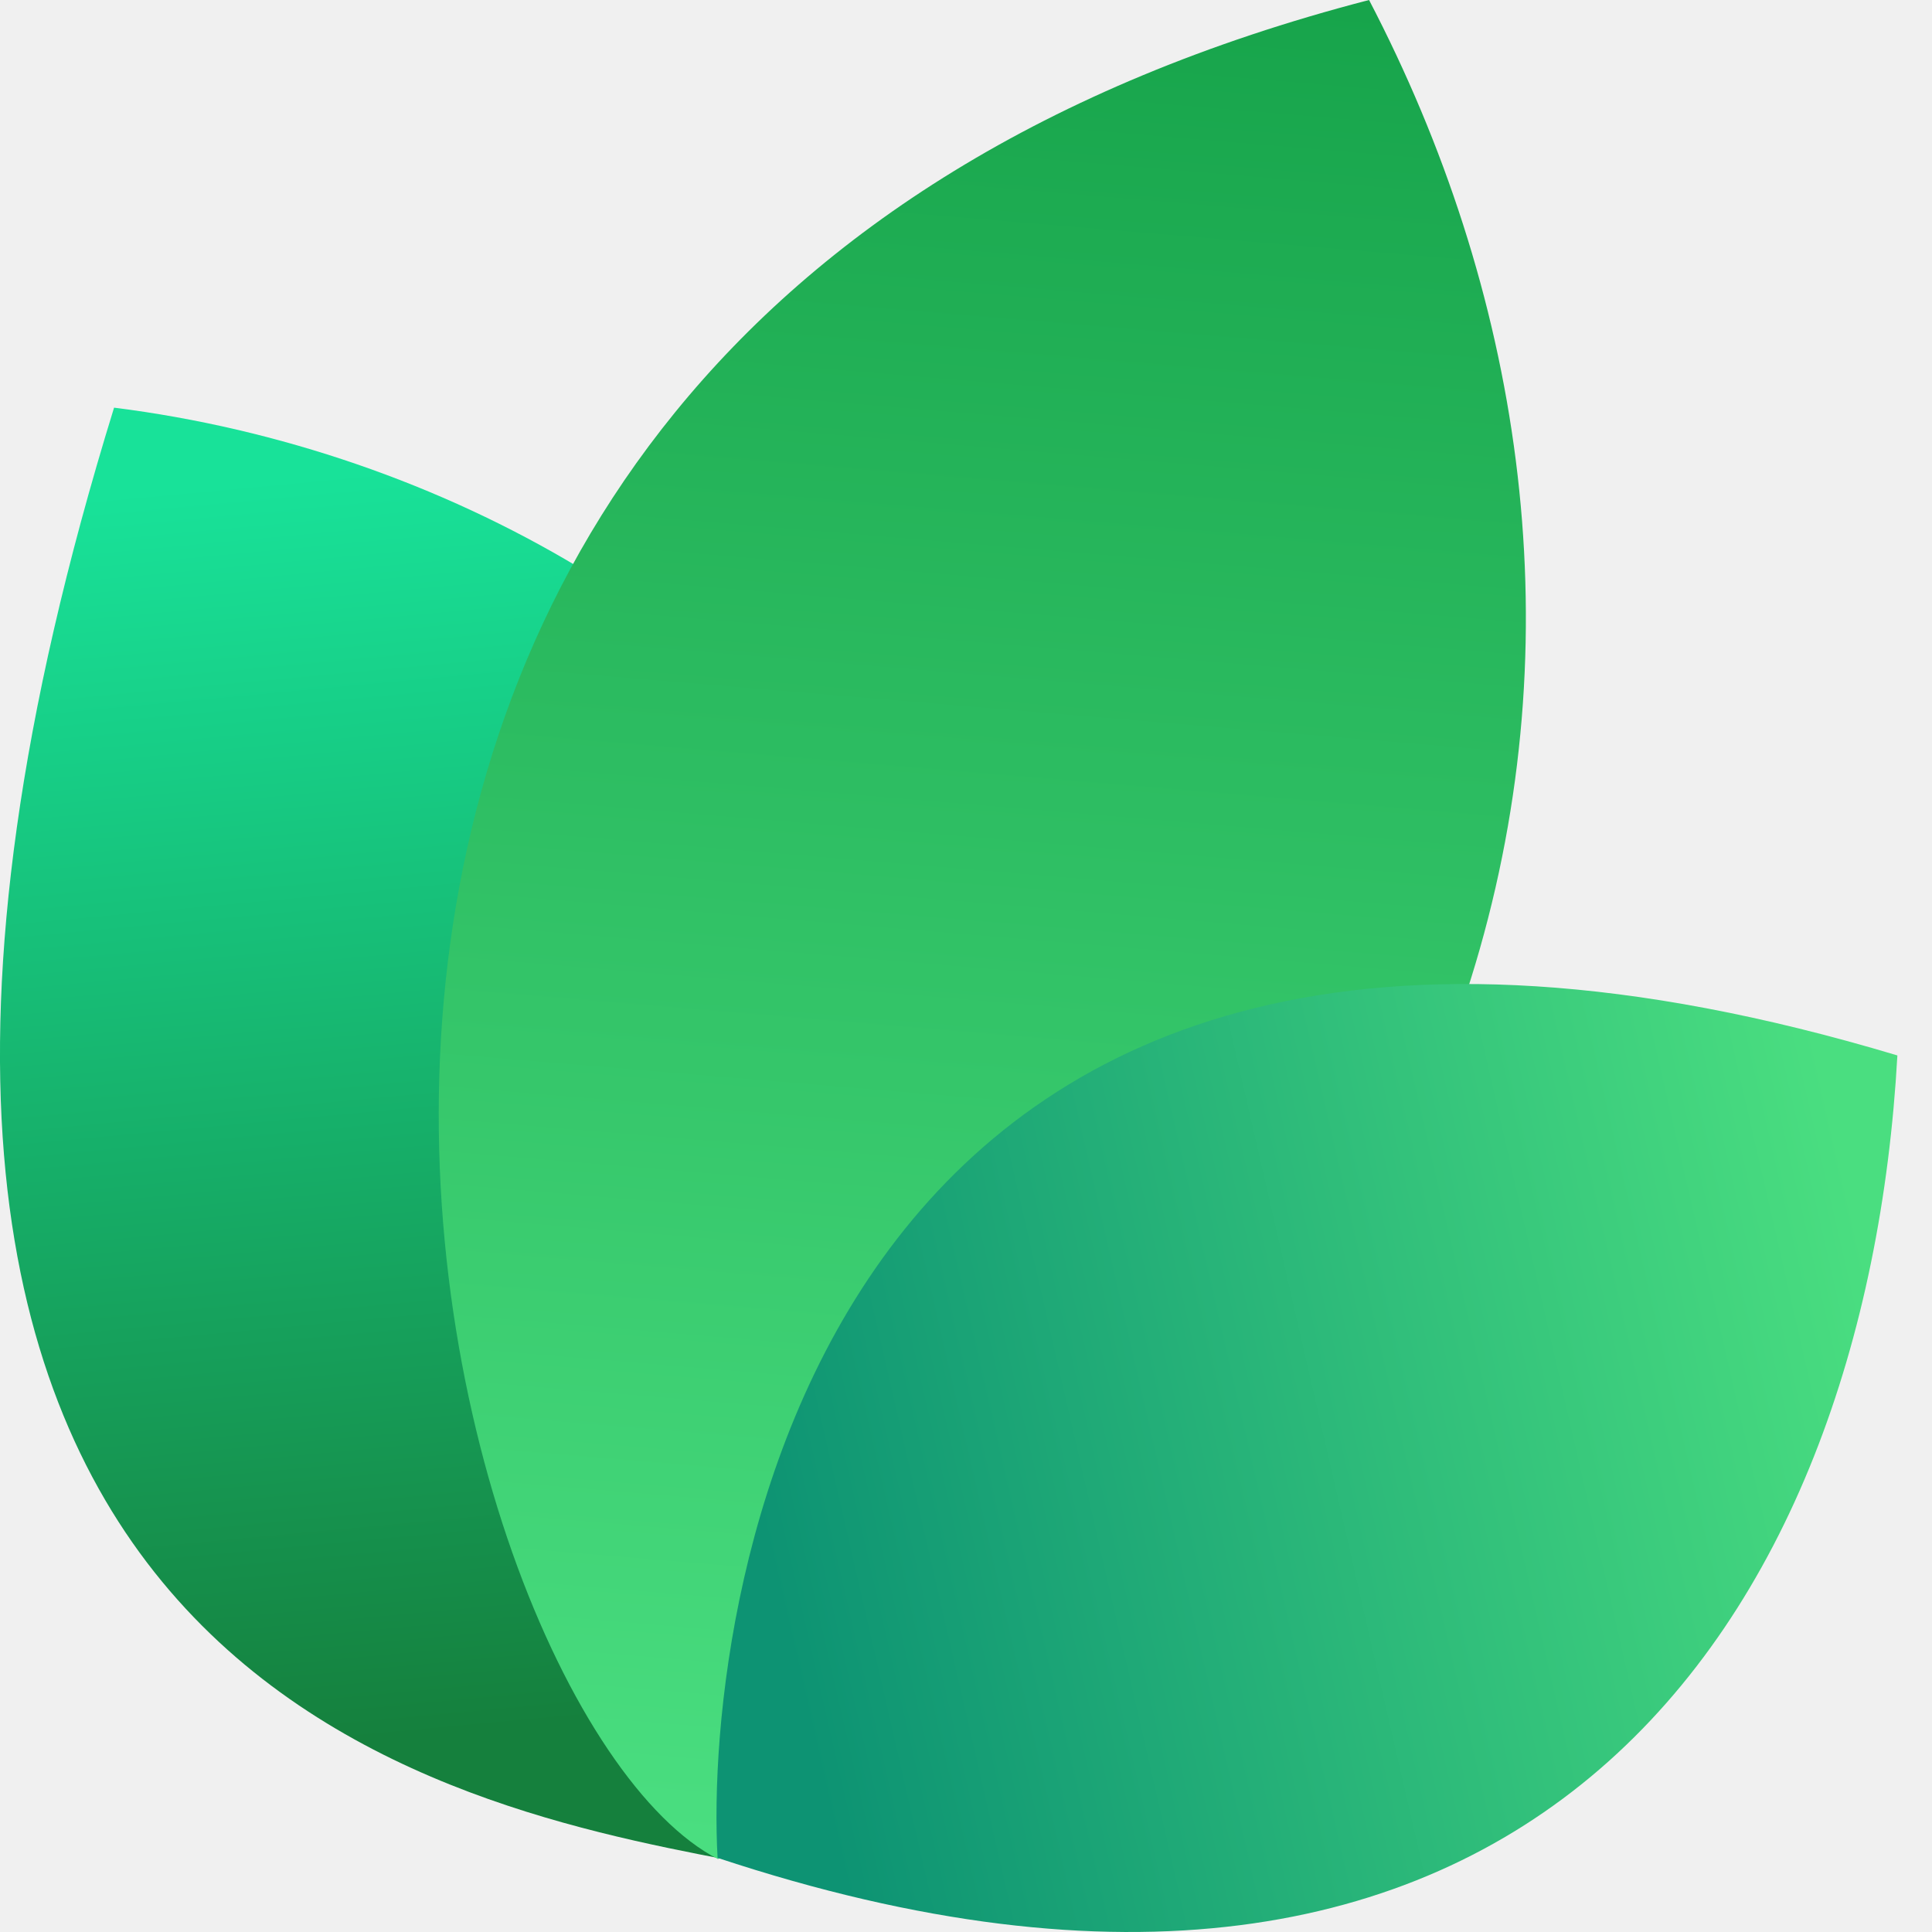
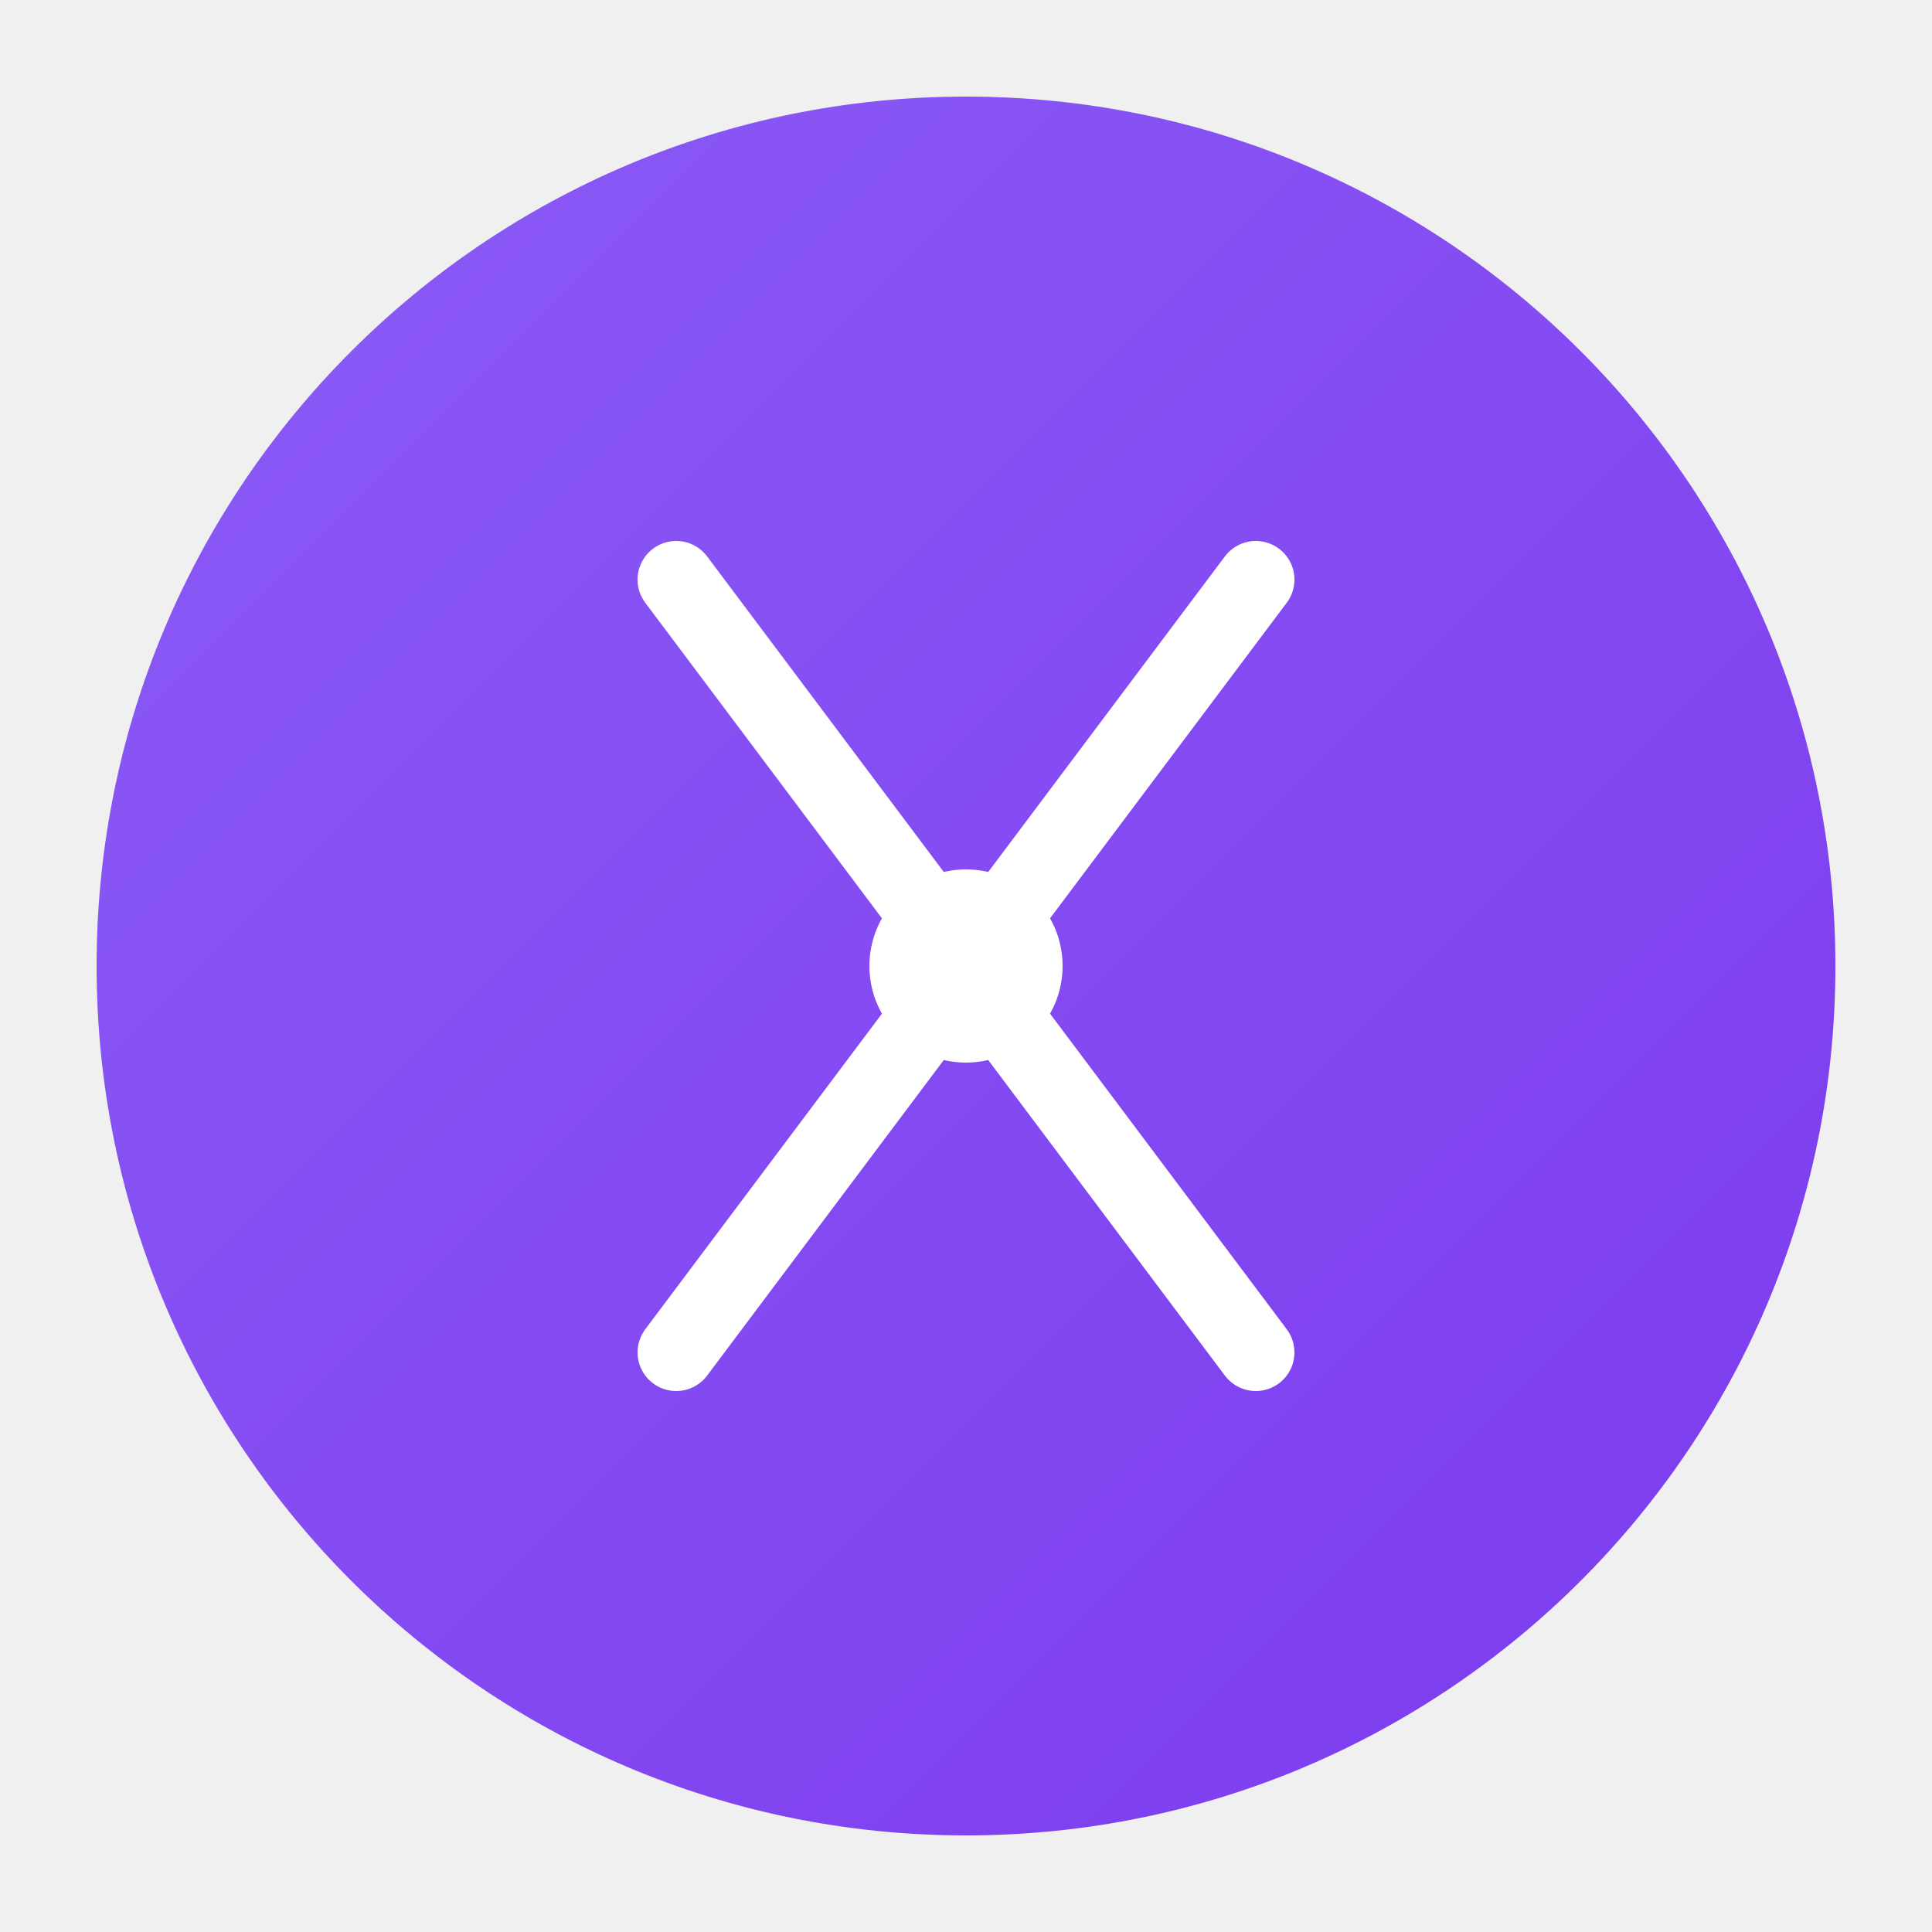
- <svg xmlns="http://www.w3.org/2000/svg" width="24" height="24" viewBox="0 0 24 24" fill="none">
-   <path d="M9.061 23.108C5.268 22.377 -3.391 20.627 1.417 5.064C9.634 6.099 16.973 14.064 9.061 23.108Z" fill="url(#paint0_linear_17557_2021)" />
-   <path d="M8.919 23.094C5.276 21.222 0.784 4.209 17.007 0C20.757 7.193 19.621 16.545 8.919 23.094Z" fill="url(#paint1_linear_17557_2021)" />
-   <path d="M8.914 23.079C8.735 19.882 10.159 9.085 23.57 13.111C23.181 20.123 18.984 26.418 8.914 23.079Z" fill="url(#paint2_linear_17557_2021)" />
+ <svg xmlns="http://www.w3.org/2000/svg" viewBox="0 0 100 100">
  <defs>
-     <linearGradient id="paint0_linear_17557_2021" x1="3.776" y1="5.916" x2="5.232" y2="21.559" gradientUnits="userSpaceOnUse">
-       <stop stop-color="#18E299" />
-       <stop offset="1" stop-color="#15803D" />
-     </linearGradient>
-     <linearGradient id="paint1_linear_17557_2021" x1="12.171" y1="-0.718" x2="10.19" y2="22.983" gradientUnits="userSpaceOnUse">
-       <stop stop-color="#16A34A" />
-       <stop offset="1" stop-color="#4ADE80" />
-     </linearGradient>
-     <linearGradient id="paint2_linear_17557_2021" x1="23.133" y1="15.353" x2="9.338" y2="18.52" gradientUnits="userSpaceOnUse">
-       <stop stop-color="#4ADE80" />
-       <stop offset="1" stop-color="#0D9373" />
+     <linearGradient id="grad" x1="0%" y1="0%" x2="100%" y2="100%">
+       <stop offset="0%" style="stop-color:#8B5CF6" />
+       <stop offset="100%" style="stop-color:#7C3AED" />
    </linearGradient>
  </defs>
+   <circle cx="50" cy="50" r="45" fill="url(#grad)" />
+   <path d="M35 30 L50 50 L35 70 M50 50 L65 30 M50 50 L65 70" stroke="white" stroke-width="4" stroke-linecap="round" fill="none" />
+   <circle cx="50" cy="50" r="5" fill="white" />
</svg>
